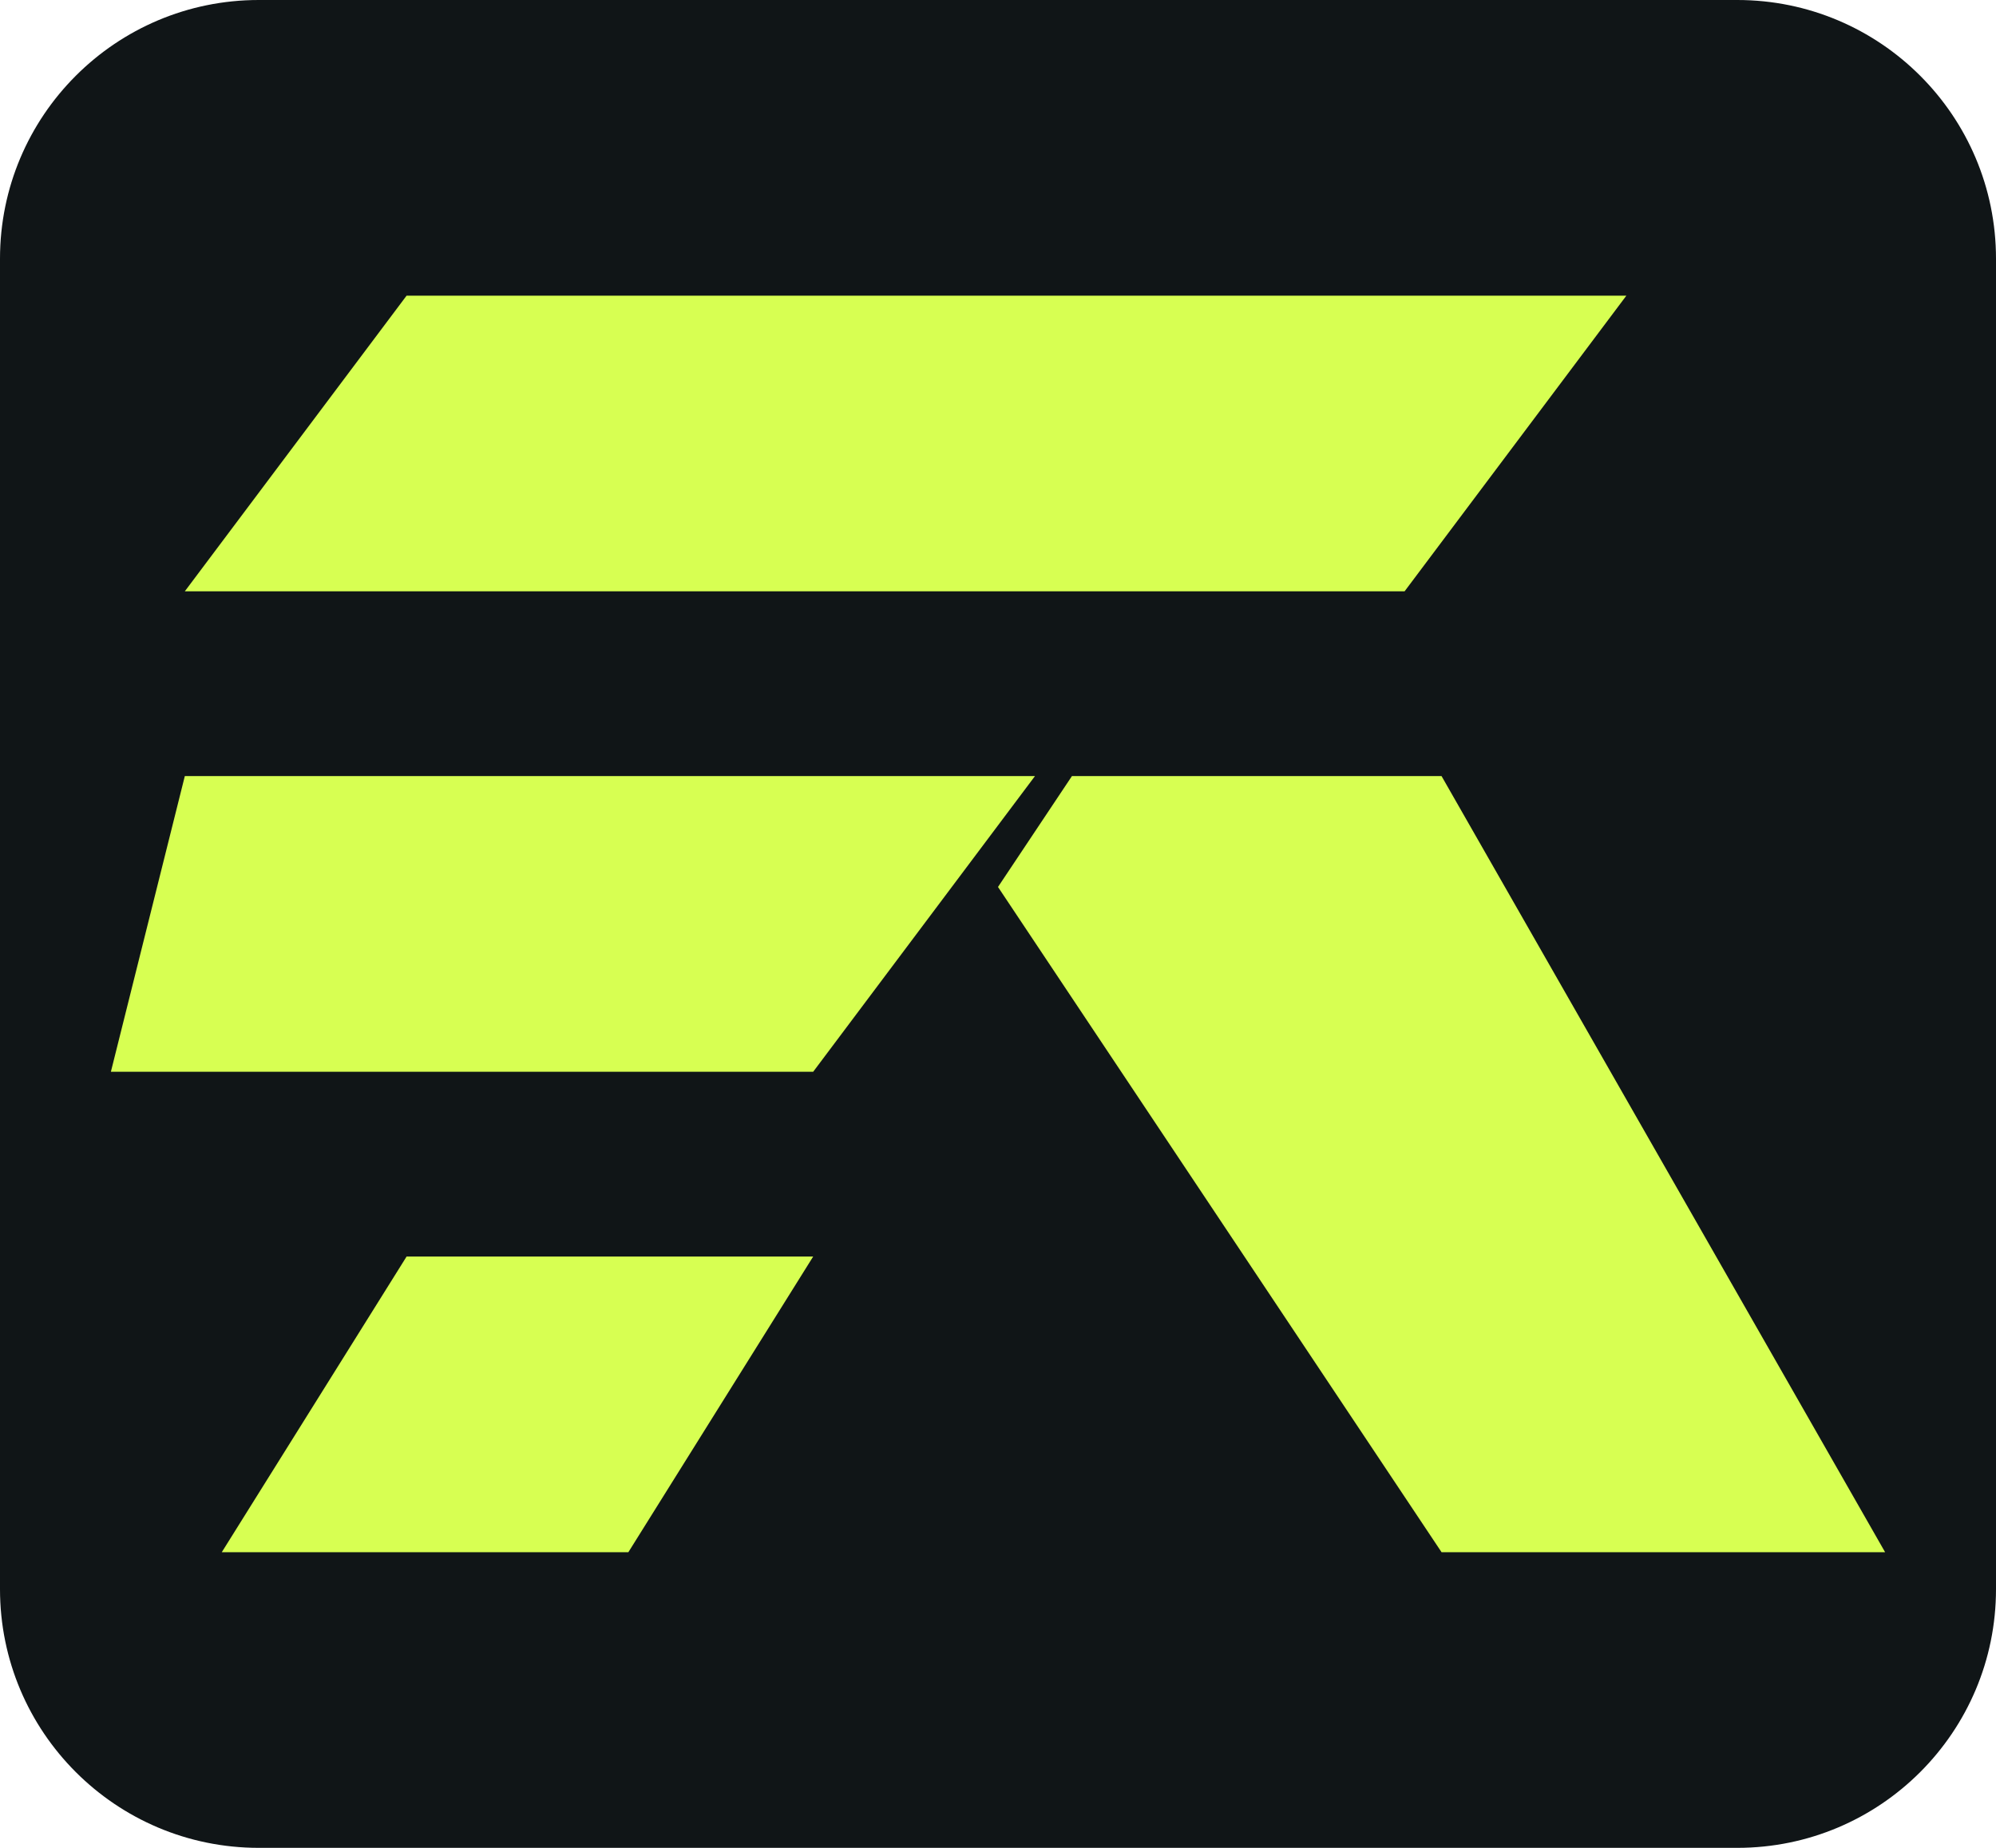
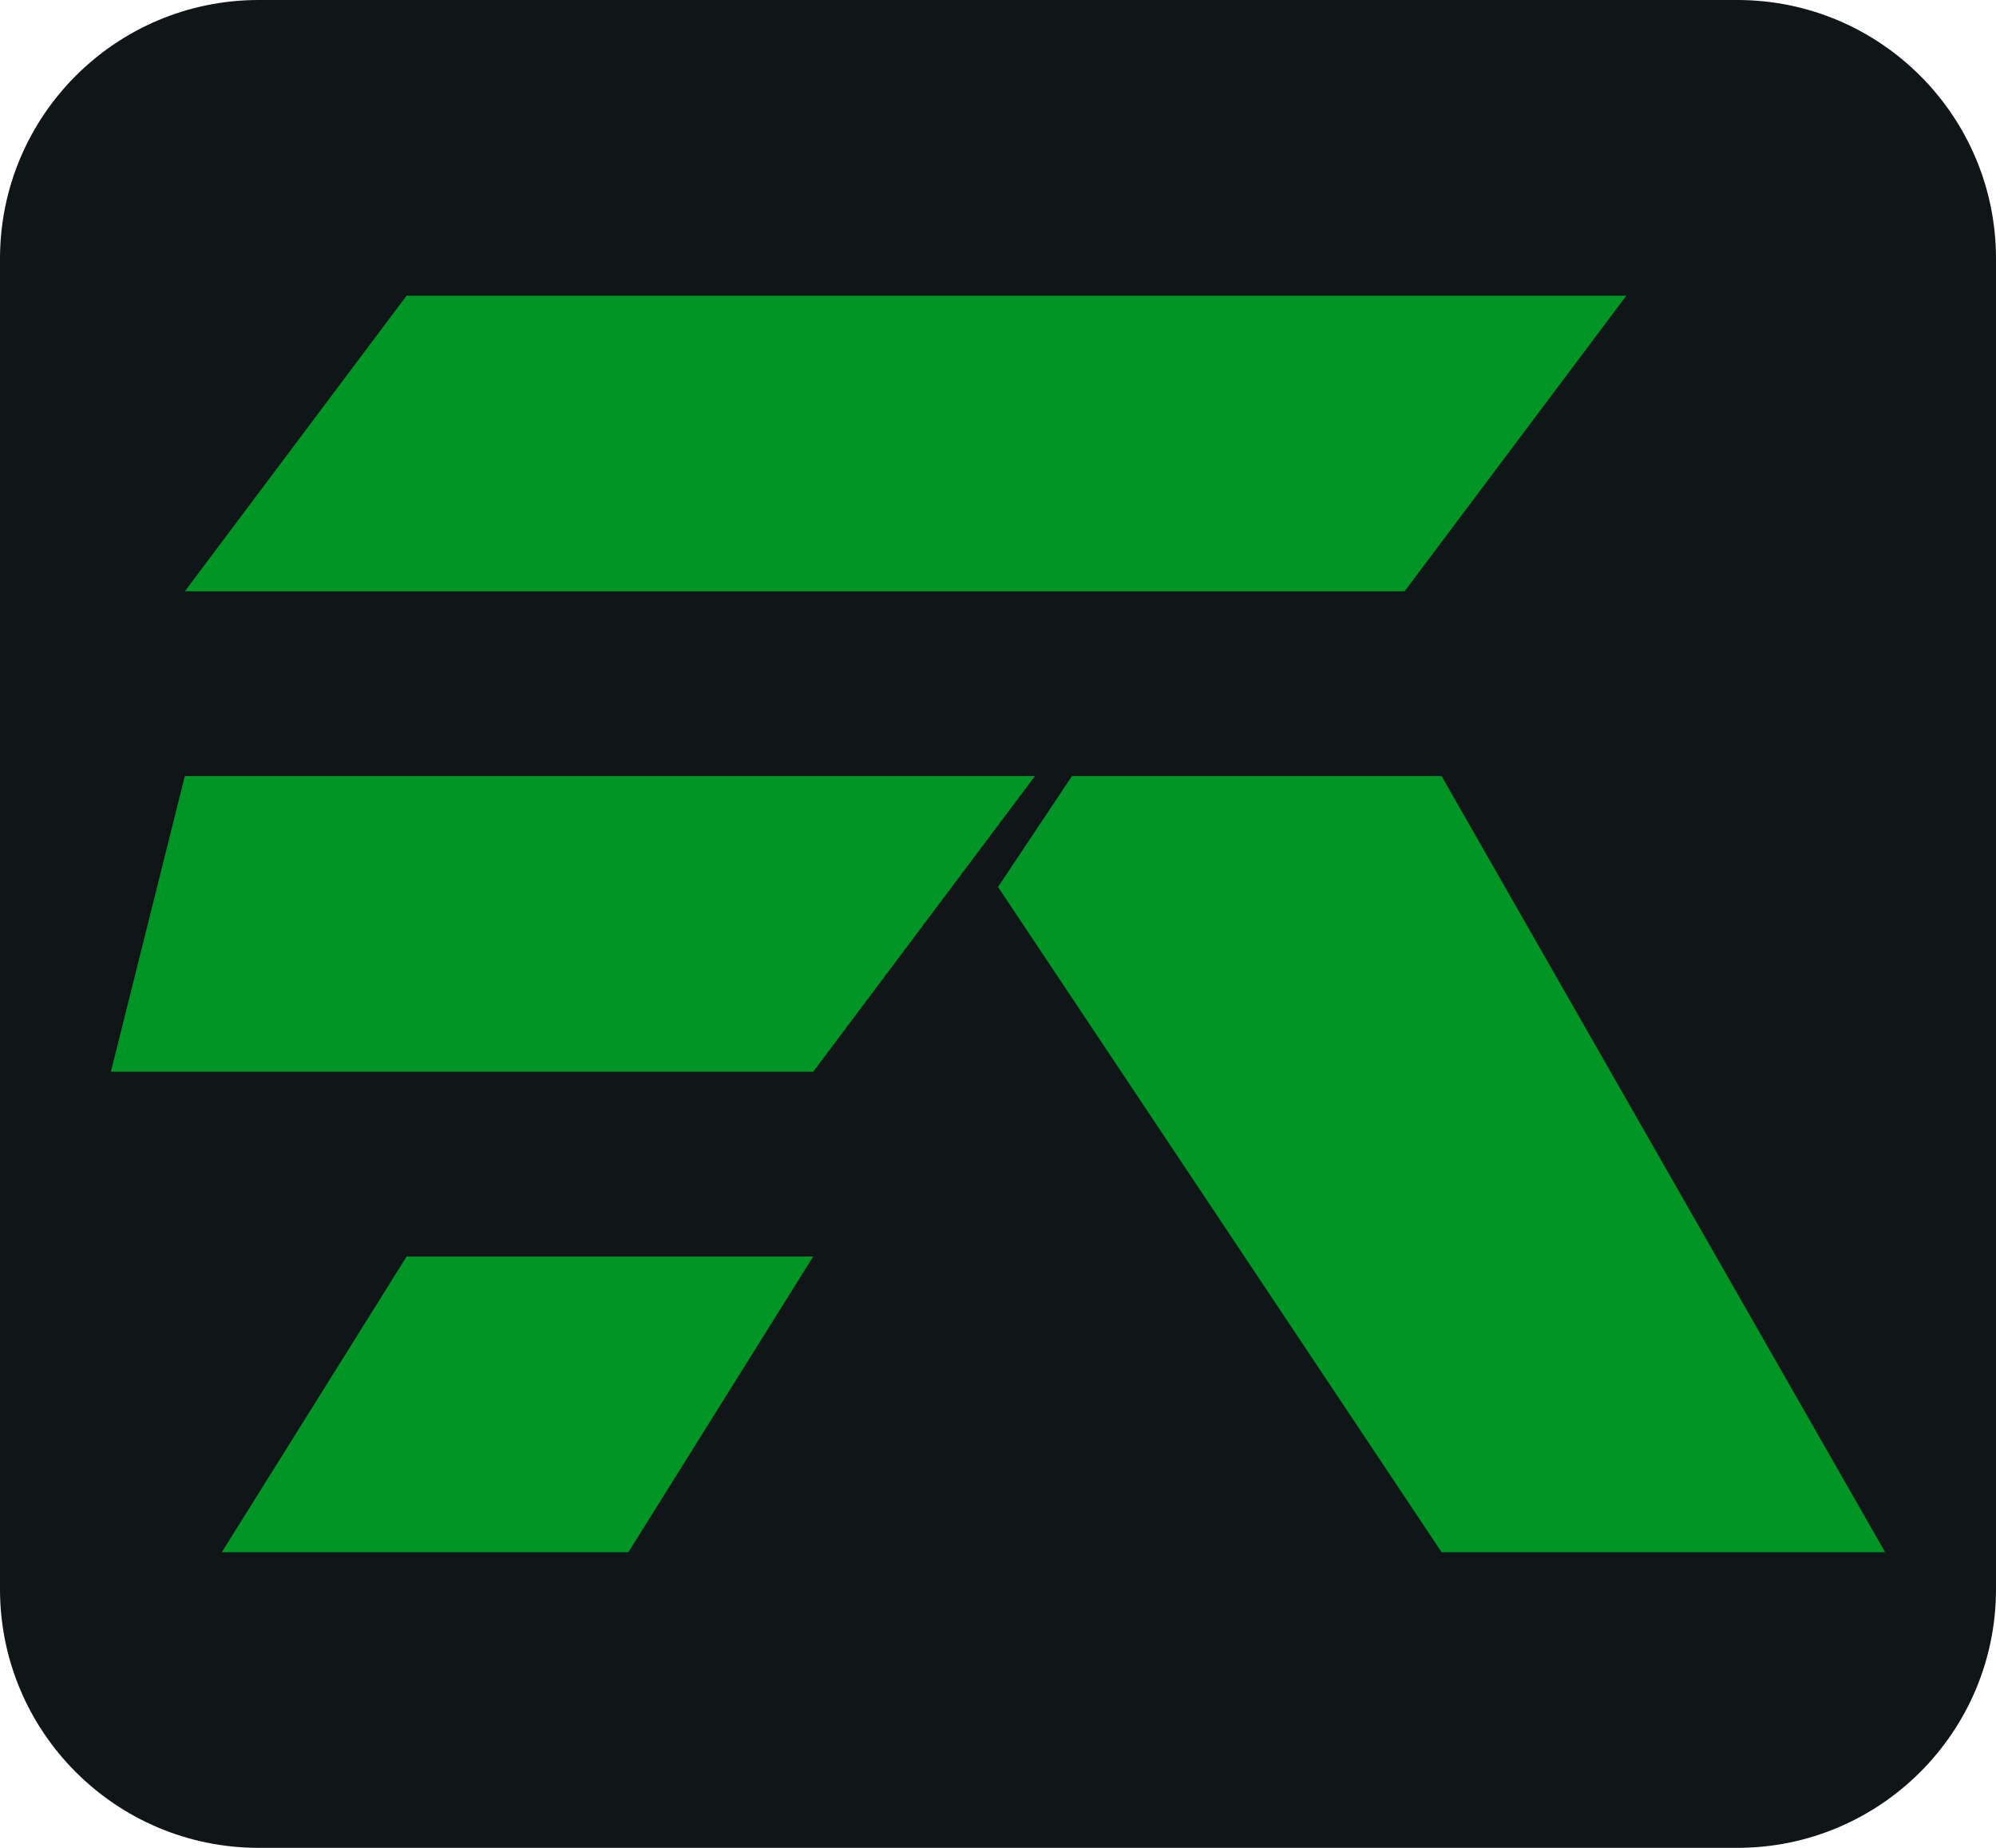
<svg xmlns="http://www.w3.org/2000/svg" viewBox="0 0 54 50">
  <rect width="54" height="50" rx="7" fill="#101517" />
-   <path transform="translate(3 4)" d="M8 4h33l-6 8H2zm-6 13h23l-6 8H0zm24 0h10l12 21H36L24 20zM8 30h11l-5 8H3z" fill="#d7ff52" />
+   <path transform="translate(3 4)" d="M8 4h33l-6 8H2zm-6 13h23l-6 8H0zm24 0h10l12 21H36L24 20zM8 30h11l-5 8H3z" fill="#009524" />
</svg>
